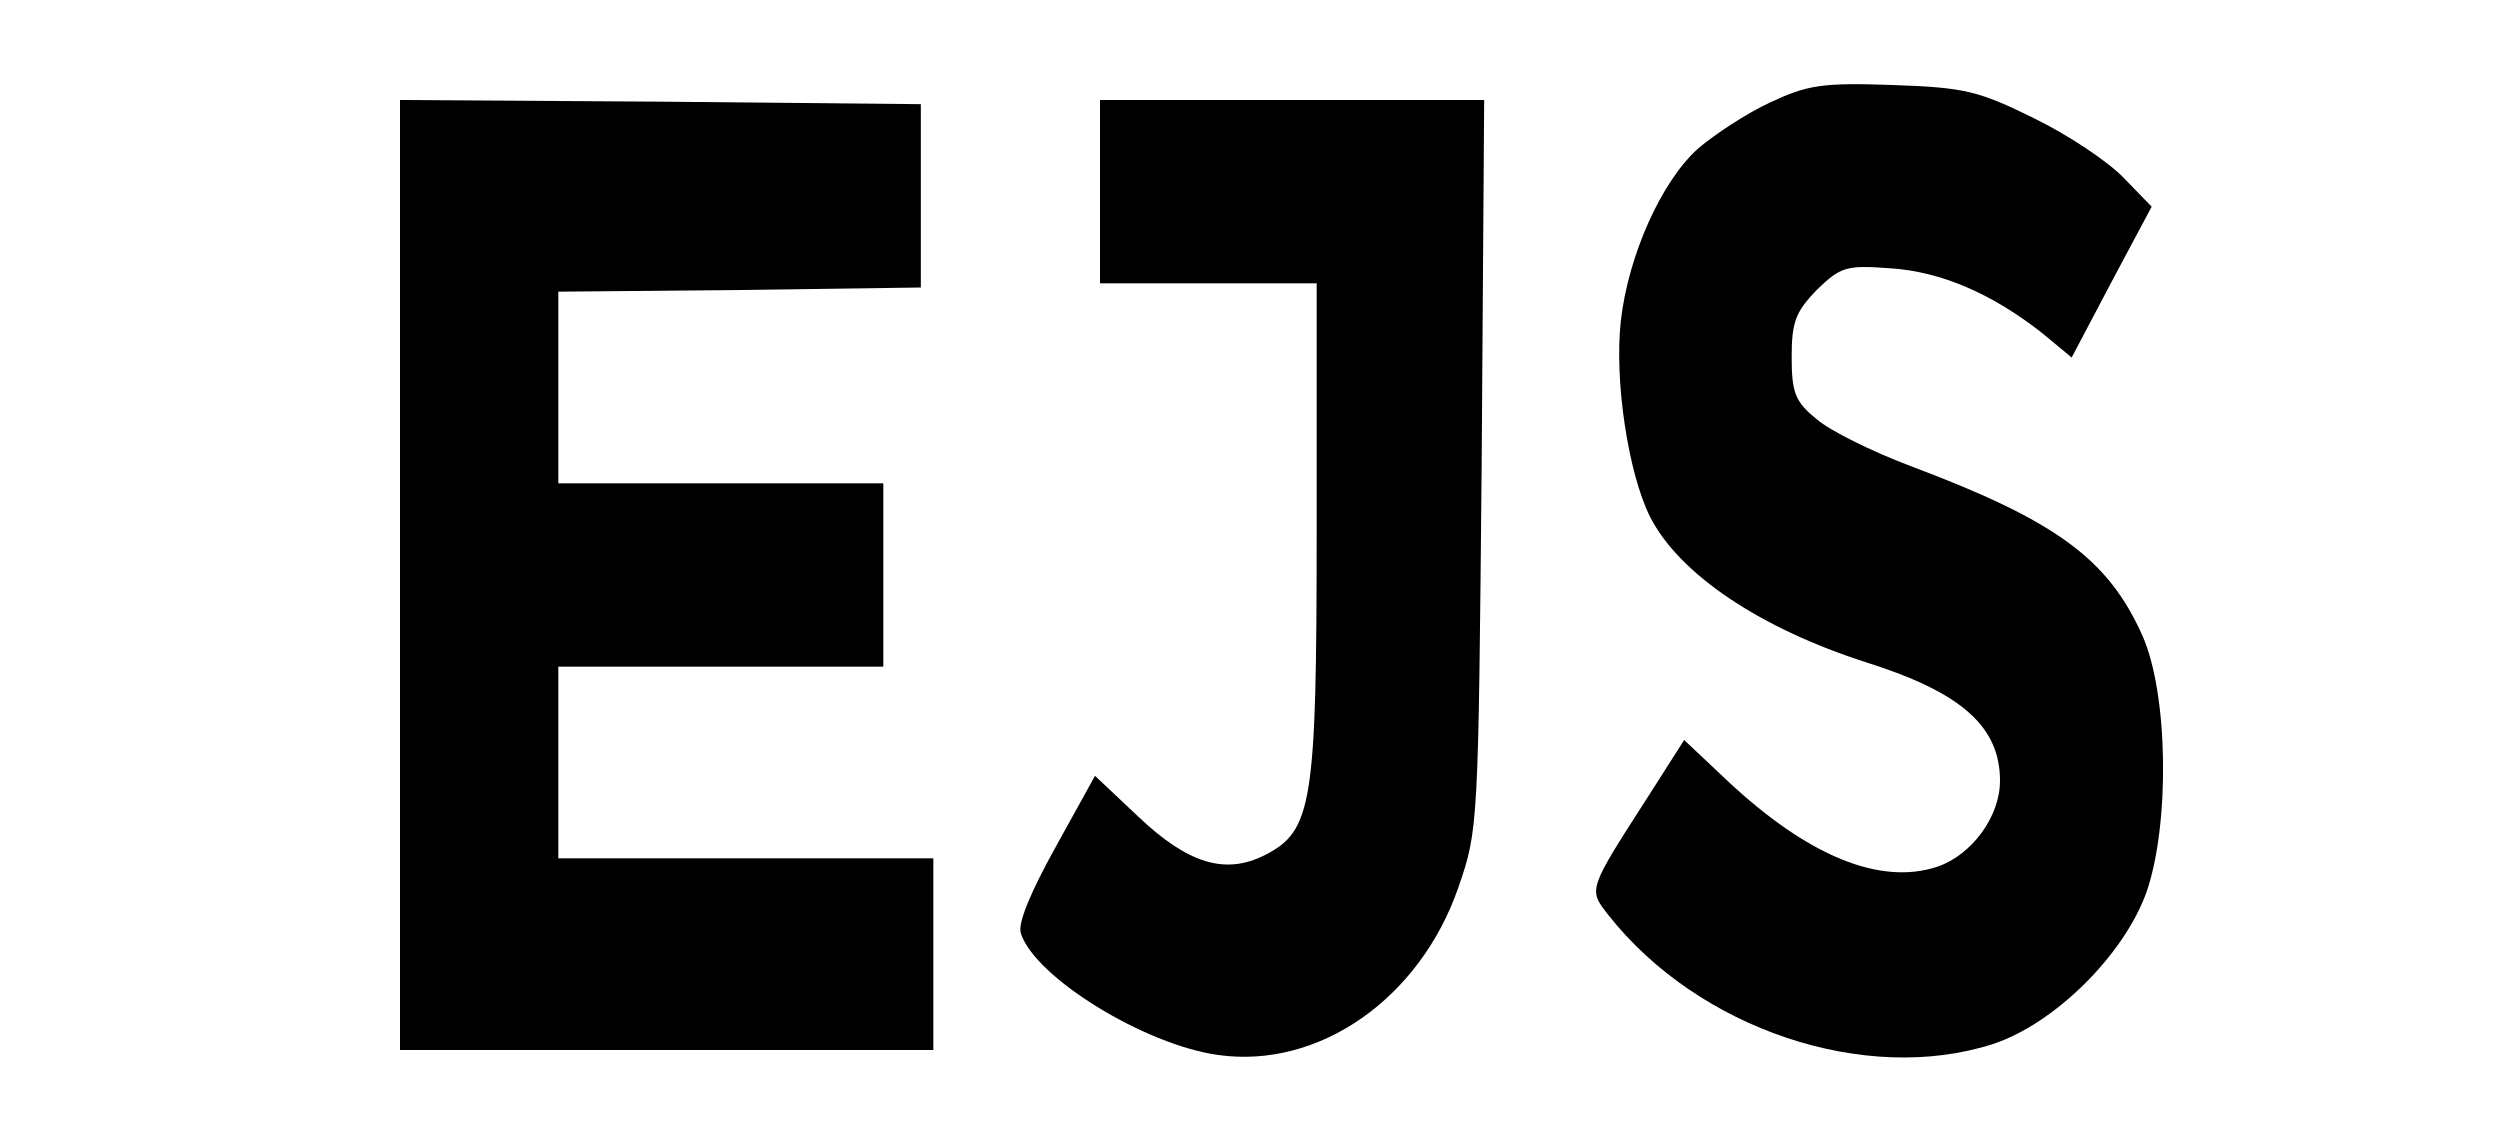
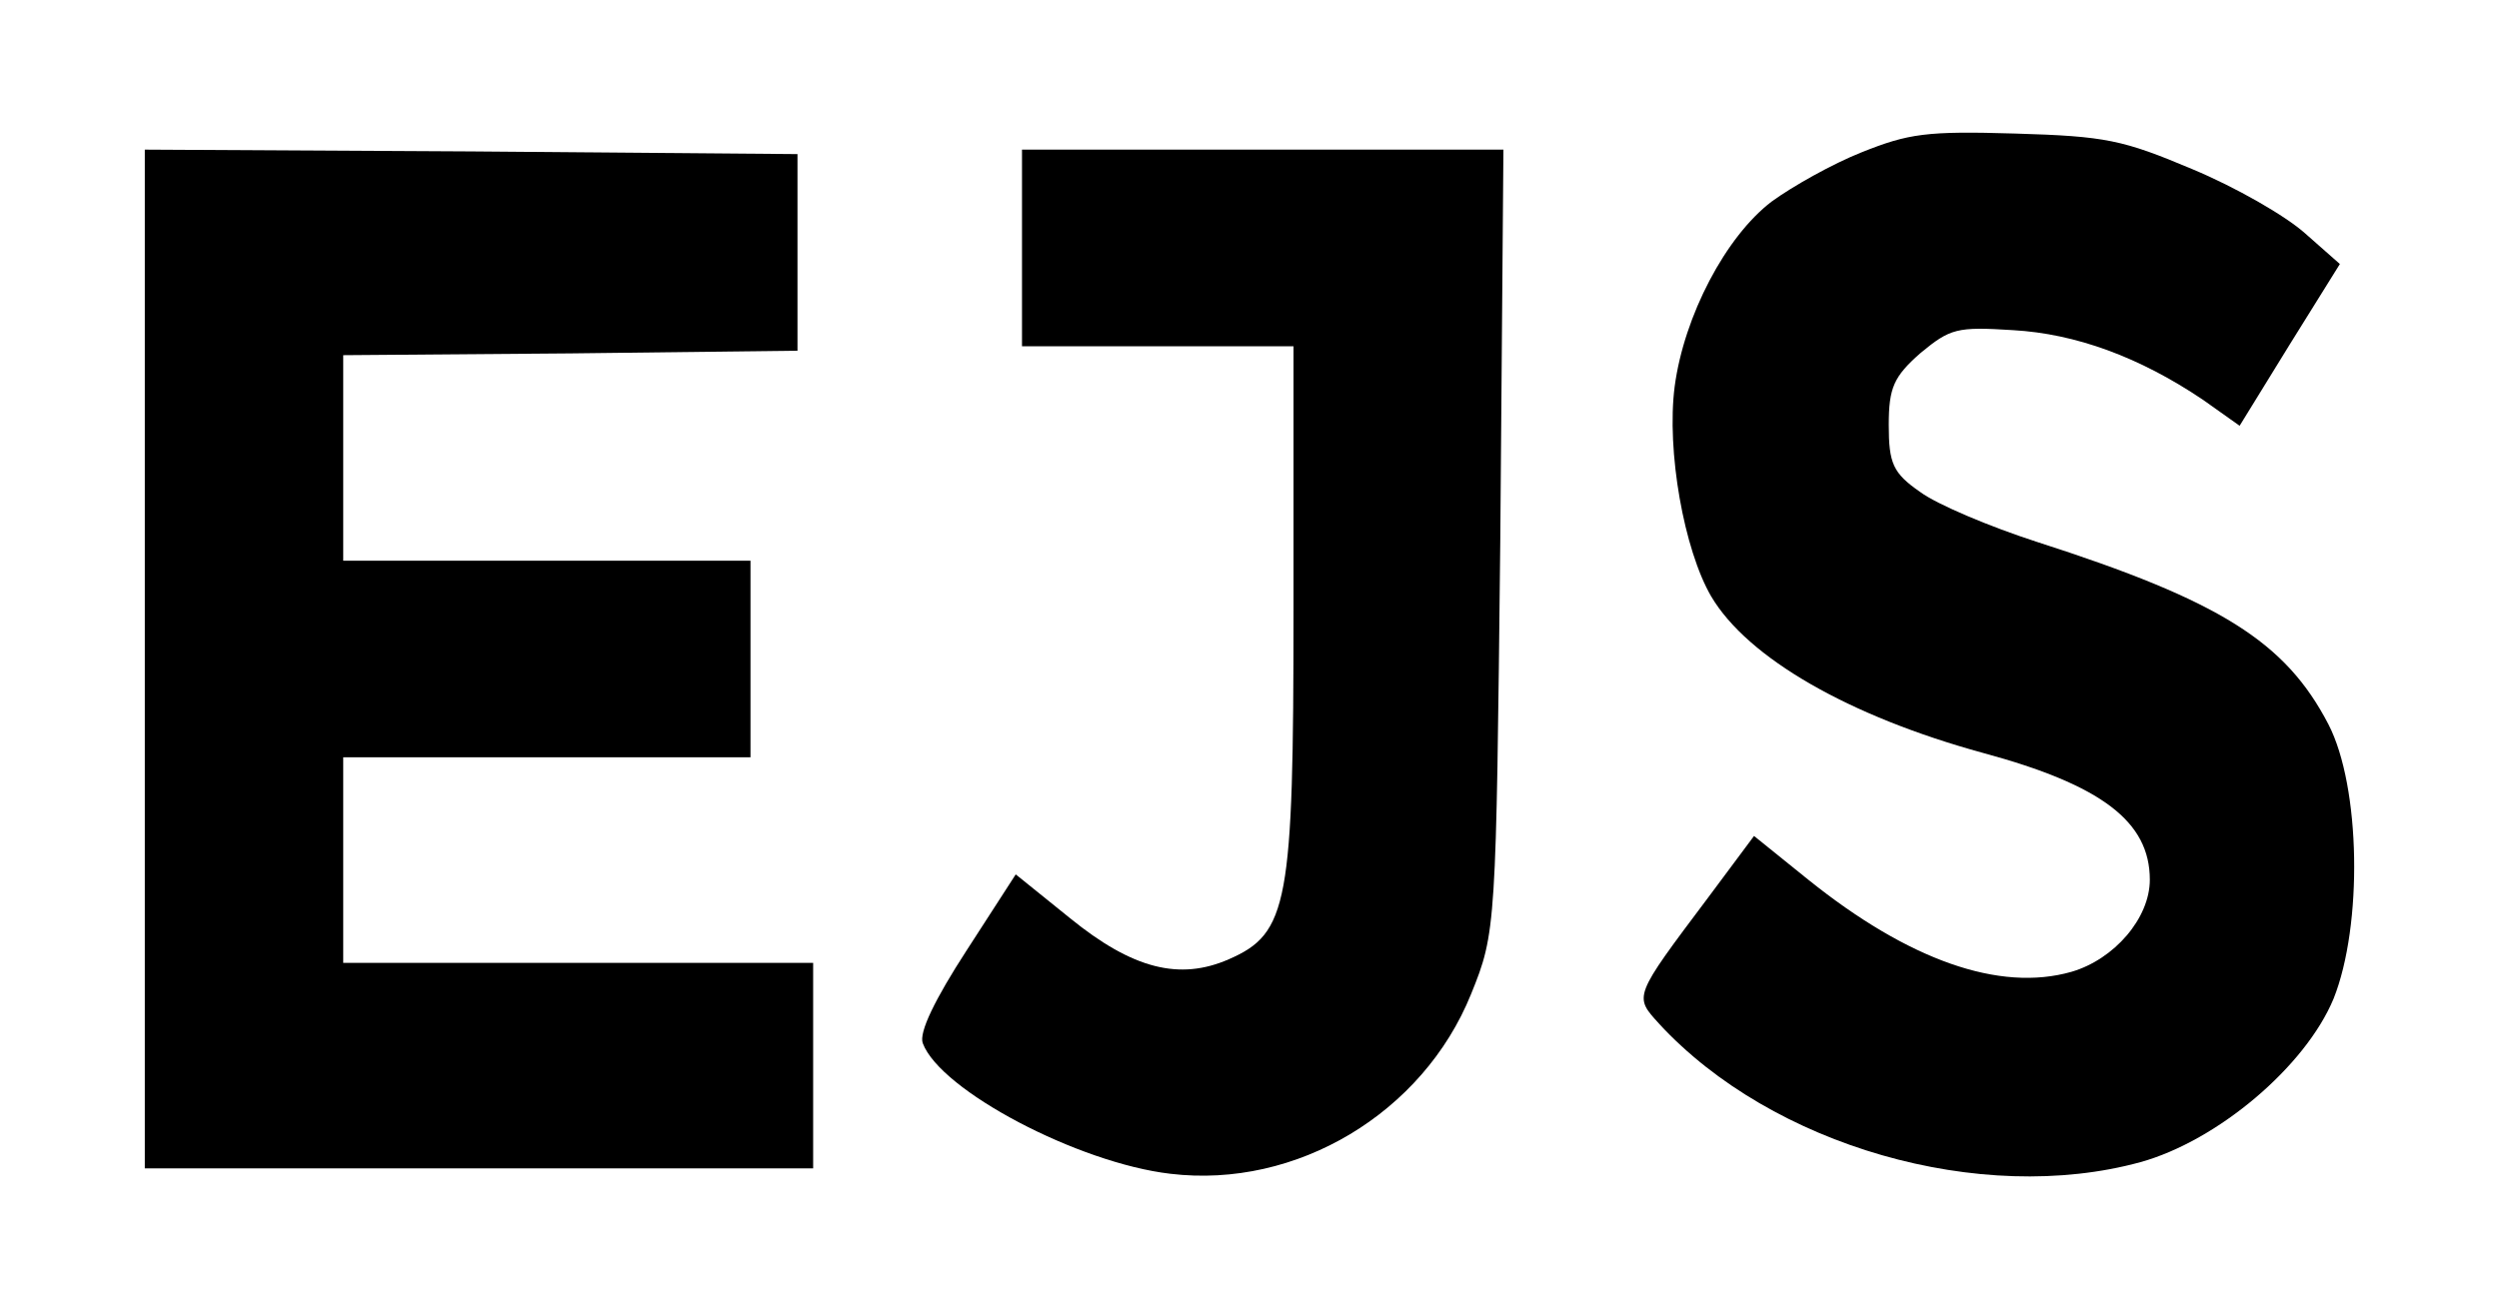
- <svg xmlns="http://www.w3.org/2000/svg" version="1.0" width="300pt" height="135pt" viewBox="0 0 300 135" preserveAspectRatio="xMidYMid meet">
-   <g transform="translate(0,135) scale(0.1,-0.1)" fill="#000000" stroke="none">
-     <path d="M2124 1227 c-28 -13 -66 -38 -86 -55 -44 -39 -84 -128 -93 -207 -8 -72 9 -183 35 -235 35 -69 132 -134 260 -175 114 -36 160 -77 160 -142 0 -43 -34 -89 -75 -103 -69 -23 -156 13 -252 103 l-52 49 -44 -69 c-72 -112 -71 -110 -47 -141 108 -137 308 -204 461 -155 74 24 158 107 185 183 28 82 26 237 -5 307 -41 92 -103 138 -279 204 -45 17 -96 42 -112 56 -26 21 -30 32 -30 75 0 42 5 54 30 80 29 28 35 30 89 26 60 -4 121 -30 182 -78 l35 -29 48 91 48 90 -33 34 c-19 20 -67 52 -108 72 -67 33 -83 37 -170 40 -85 3 -102 0 -147 -21z" />
-     <path d="M480 660 l0 -570 320 0 320 0 0 115 0 115 -225 0 -225 0 0 115 0 115 195 0 195 0 0 110 0 110 -195 0 -195 0 0 115 0 115 218 2 217 3 0 110 0 110 -312 3 -313 2 0 -570z" />
-     <path d="M1320 1120 l0 -110 130 0 130 0 0 -295 c0 -329 -5 -362 -62 -391 -47 -24 -92 -11 -152 46 l-52 49 -47 -85 c-30 -54 -46 -92 -42 -104 17 -53 149 -134 237 -146 121 -17 242 68 288 201 24 69 24 75 28 508 l3 437 -230 0 -231 0 0 -110z" />
+ <svg xmlns="http://www.w3.org/2000/svg" version="1.0" width="208pt" height="109pt" viewBox="0 0 208 109" preserveAspectRatio="xMidYMid meet" id="svg10">
+   <defs id="defs14" />
+   <g transform="matrix(0.08691905,0,0,-0.07440911,-29.66858,103.982)" fill="#000000" stroke="none" id="g8">
+     <path d="m 2124,1227 c -28,-13 -66,-38 -86,-55 -44,-39 -84,-128 -93,-207 -8,-72 9,-183 35,-235 35,-69 132,-134 260,-175 114,-36 160,-77 160,-142 0,-43 -34,-89 -75,-103 -69,-23 -156,13 -252,103 l -52,49 -44,-69 c -72,-112 -71,-110 -47,-141 108,-137 308,-204 461,-155 74,24 158,107 185,183 28,82 26,237 -5,307 -41,92 -103,138 -279,204 -45,17 -96,42 -112,56 -26,21 -30,32 -30,75 0,42 5,54 30,80 29,28 35,30 89,26 60,-4 121,-30 182,-78 l 35,-29 48,91 48,90 -33,34 c -19,20 -67,52 -108,72 -67,33 -83,37 -170,40 -85,3 -102,0 -147,-21 z" id="path2" />
+     <path d="M 480,660 V 90 h 320 320 V 205 320 H 895 670 v 115 115 h 195 195 V 660 770 H 865 670 v 115 115 l 218,2 217,3 v 110 110 l -312,3 -313,2 z" id="path4" />
+     <path d="m 1320,1120 v -110 h 130 130 V 715 c 0,-329 -5,-362 -62,-391 -47,-24 -92,-11 -152,46 l -52,49 -47,-85 c -30,-54 -46,-92 -42,-104 17,-53 149,-134 237,-146 121,-17 242,68 288,201 24,69 24,75 28,508 l 3,437 h -230 -231 z" id="path6" />
  </g>
</svg>
